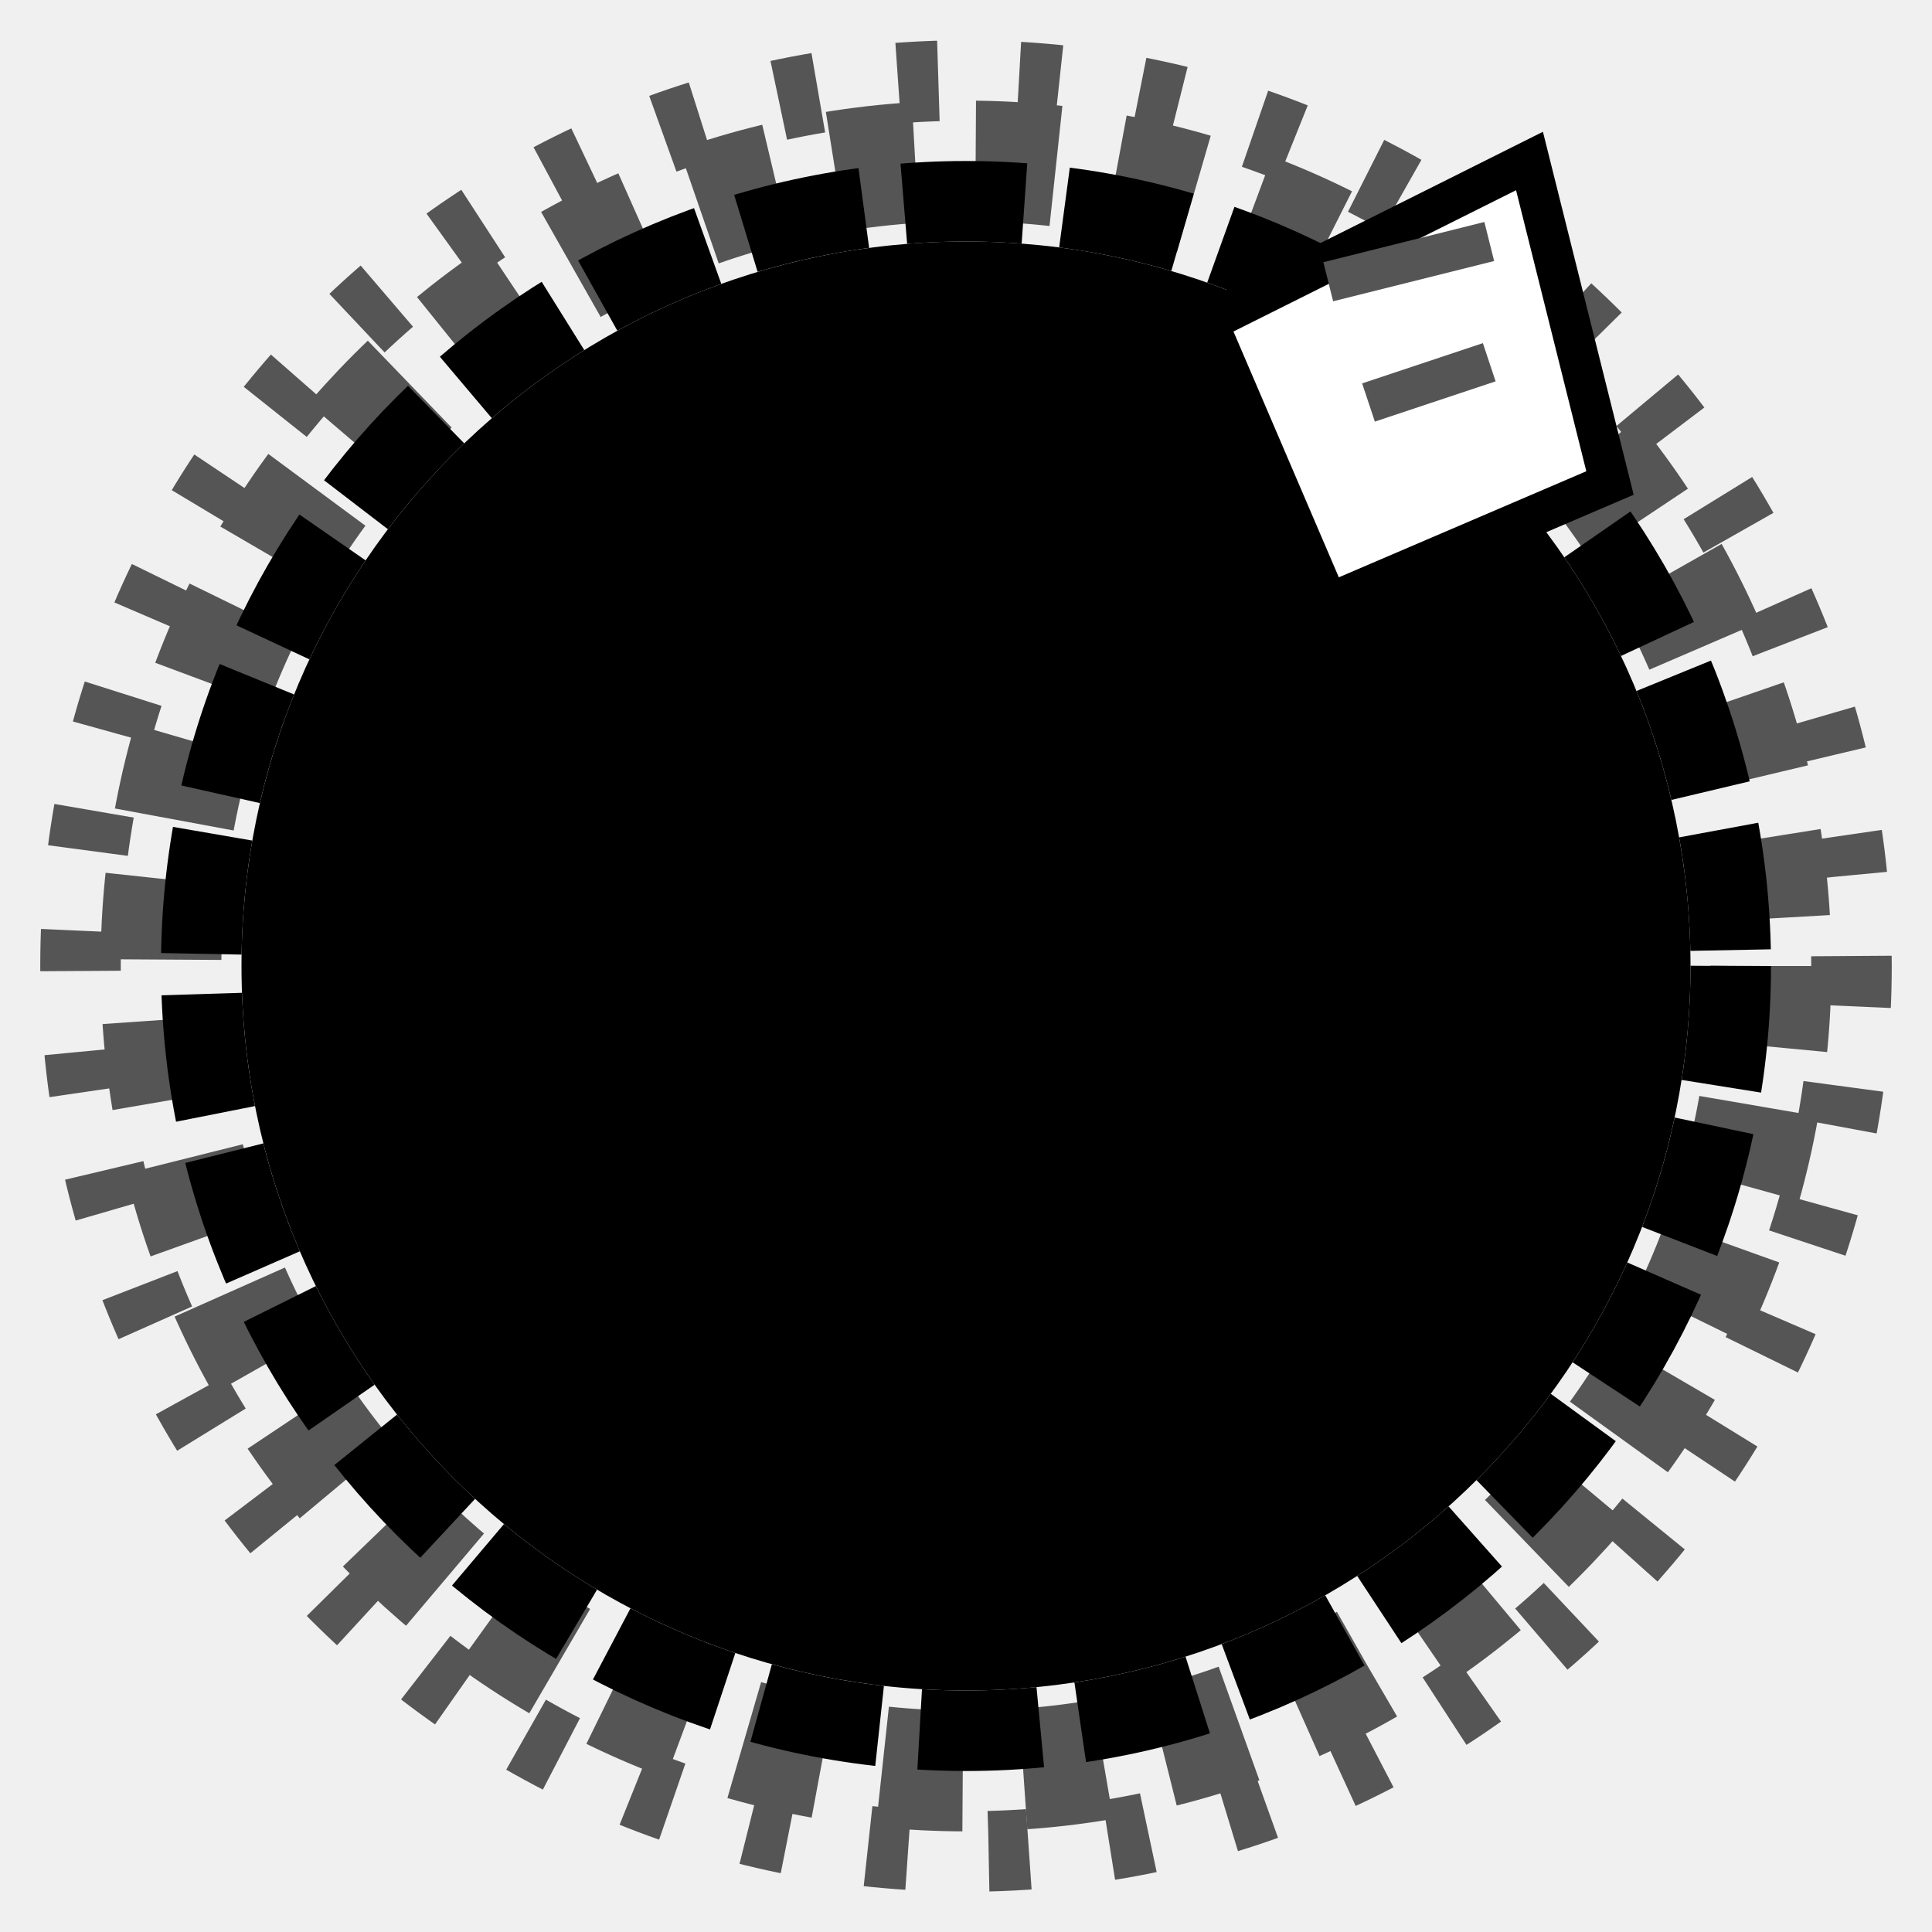
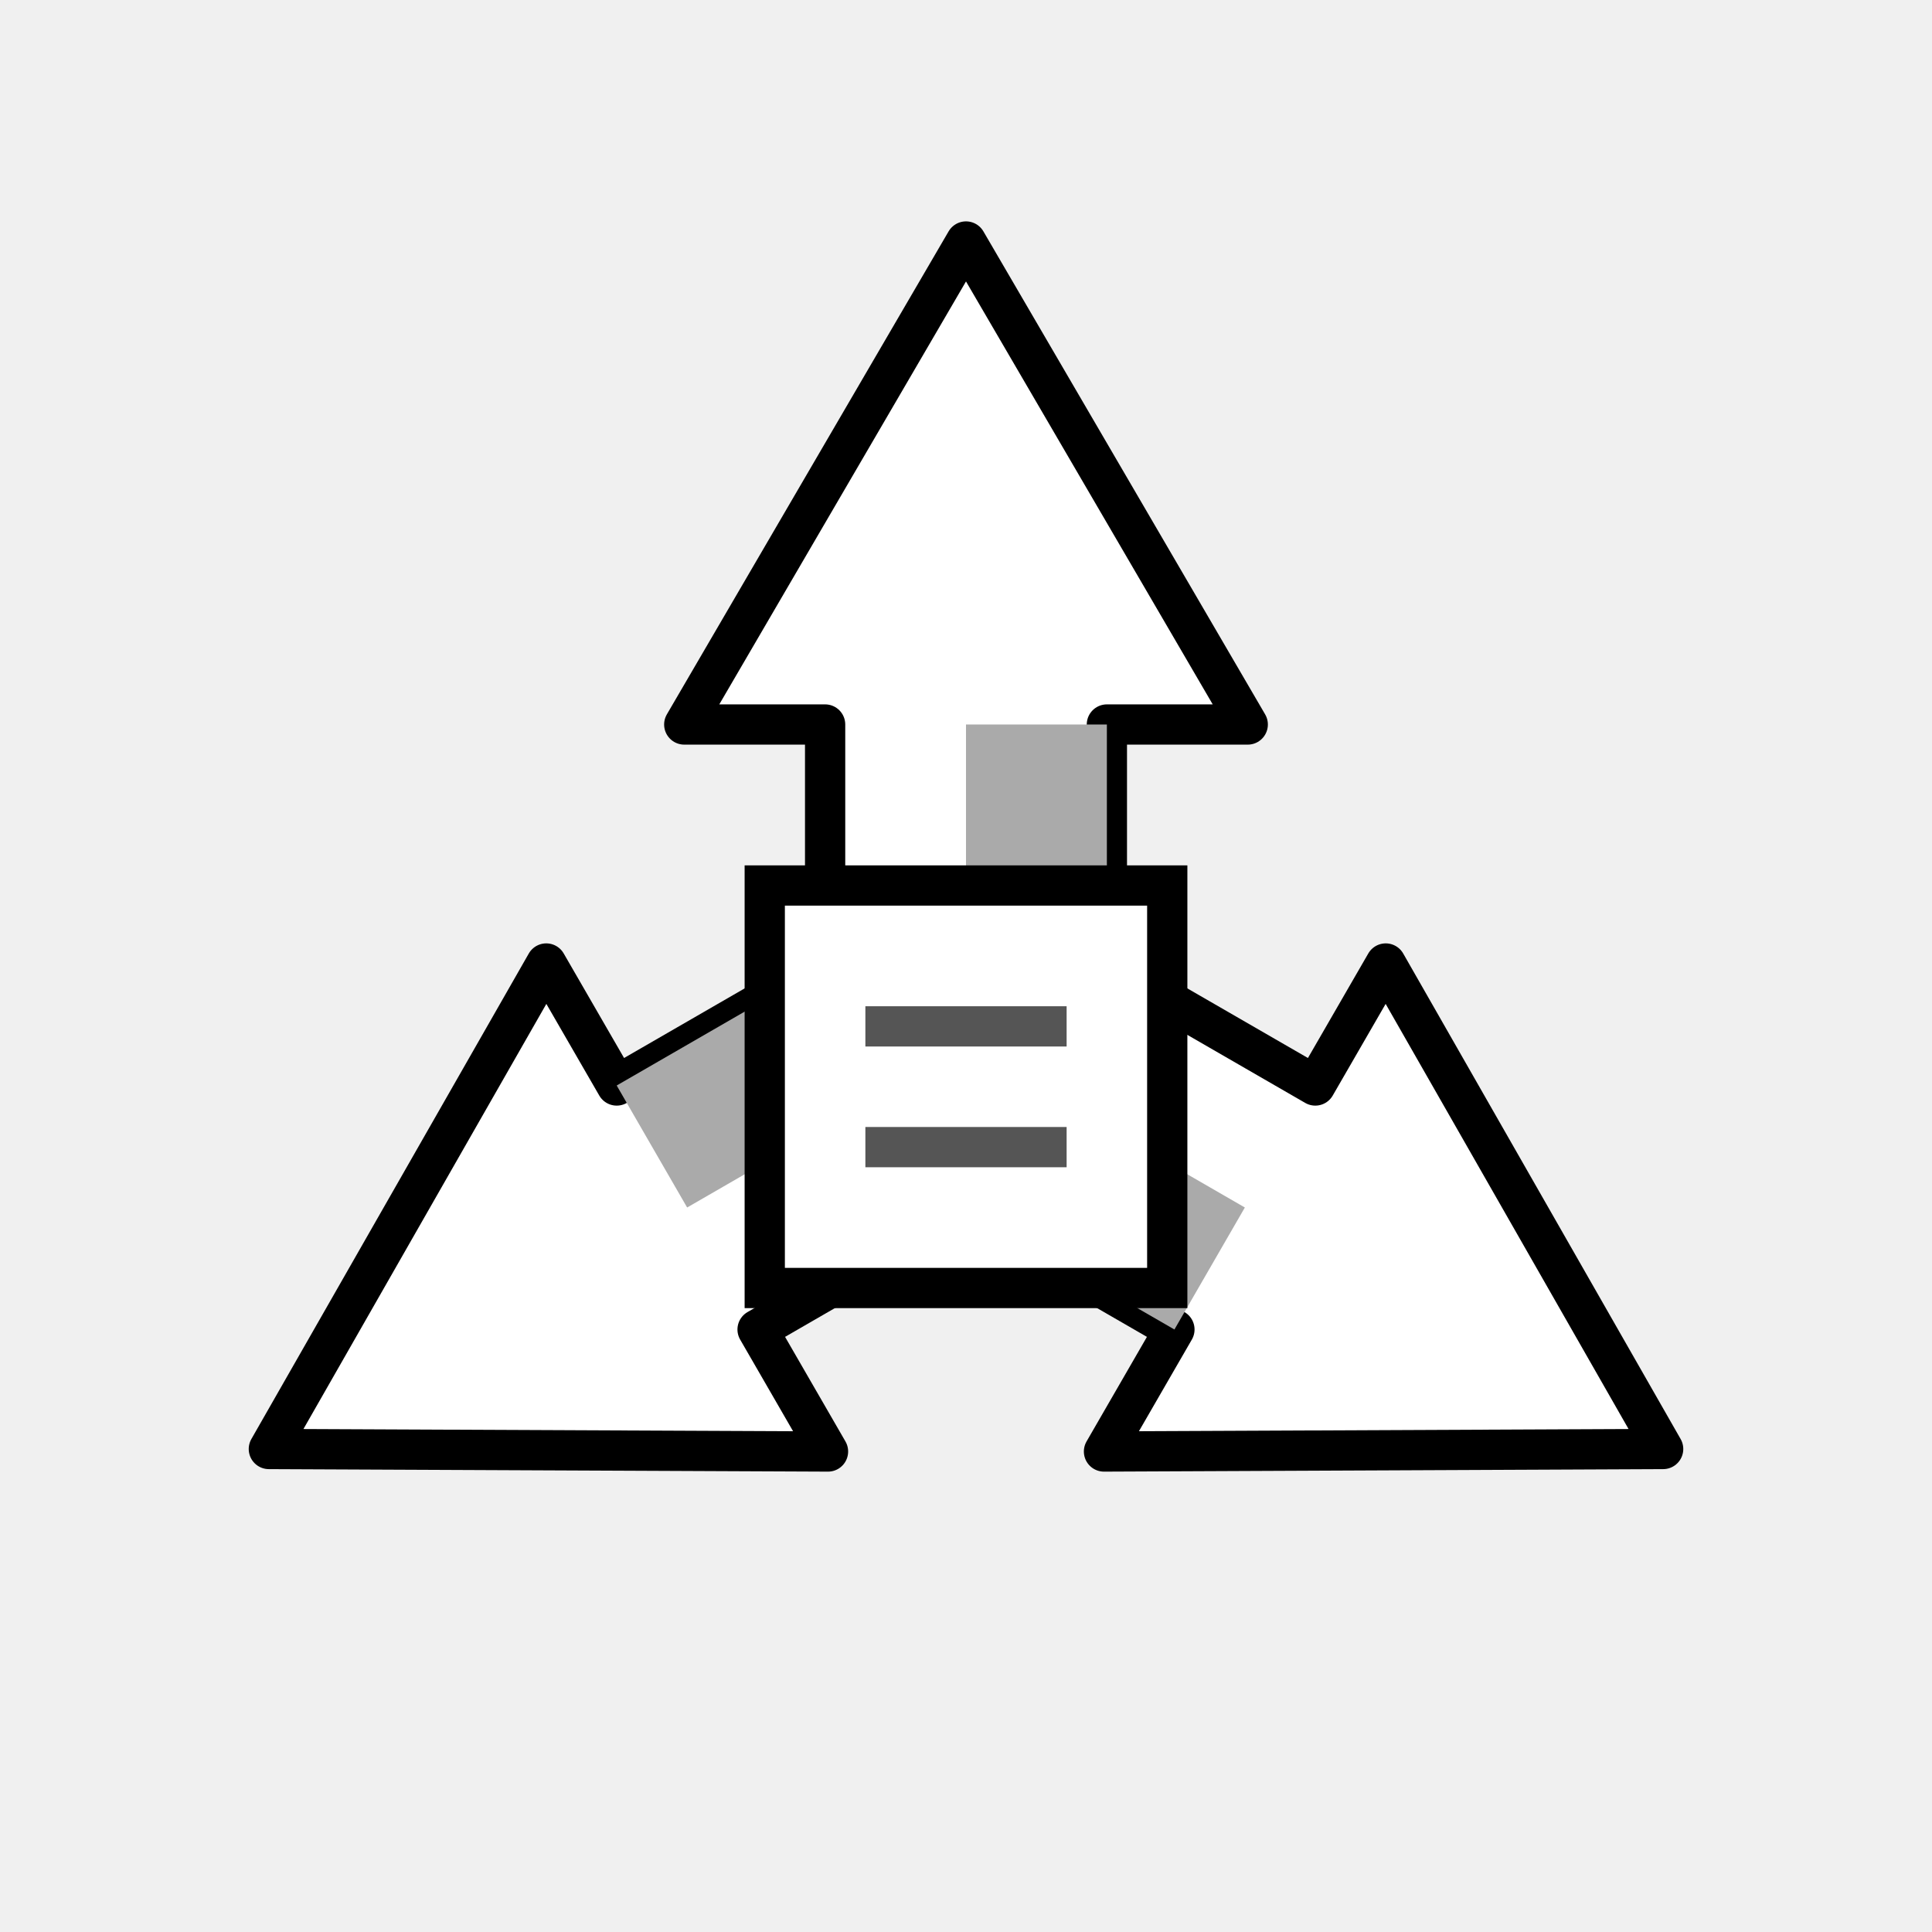
<svg xmlns="http://www.w3.org/2000/svg" width="48" height="48" viewBox="0 0 48 48">
-   <circle cx="24" cy="24" r="22" fill="none" stroke="#555" stroke-width="2" stroke-dasharray="1 2" />
-   <circle cx="24" cy="24" r="20" fill="none" stroke="#555" stroke-width="3" stroke-dasharray="2 1.5" />
-   <circle cx="24" cy="24" r="18" fill="#000" />
-   <circle cx="24" cy="24" r="19" fill="none" stroke="#000" stroke-width="2" stroke-dasharray="3 1" />
-   <path d="M30 8L38 4L40 12L33 15Z" fill="#fff" stroke="#000" />
-   <path d="M33 7L37 6M34 10L37 9" stroke="#555" />
+   <defs>
+     <g id="a">
+       <path d="M24 6L31 18H27.5V23H20.5V18H17Z" fill="#fff" stroke="#000" stroke-linejoin="round" />
+       <path d="M27.5 18V23H24V18Z" fill="#aaa" />
+     </g>
+   </defs>
+   <use href="#a" />
+   <use href="#a" transform="rotate(120 24 26)" />
+   <use href="#a" transform="rotate(240 24 26)" />
+   <path d="M19 22H29V32H19Z" fill="#fff" stroke="#000" />
+   <path d="M21.5 25.5H26.5M21.5 28.5H26.5" stroke="#555" />
</svg>
